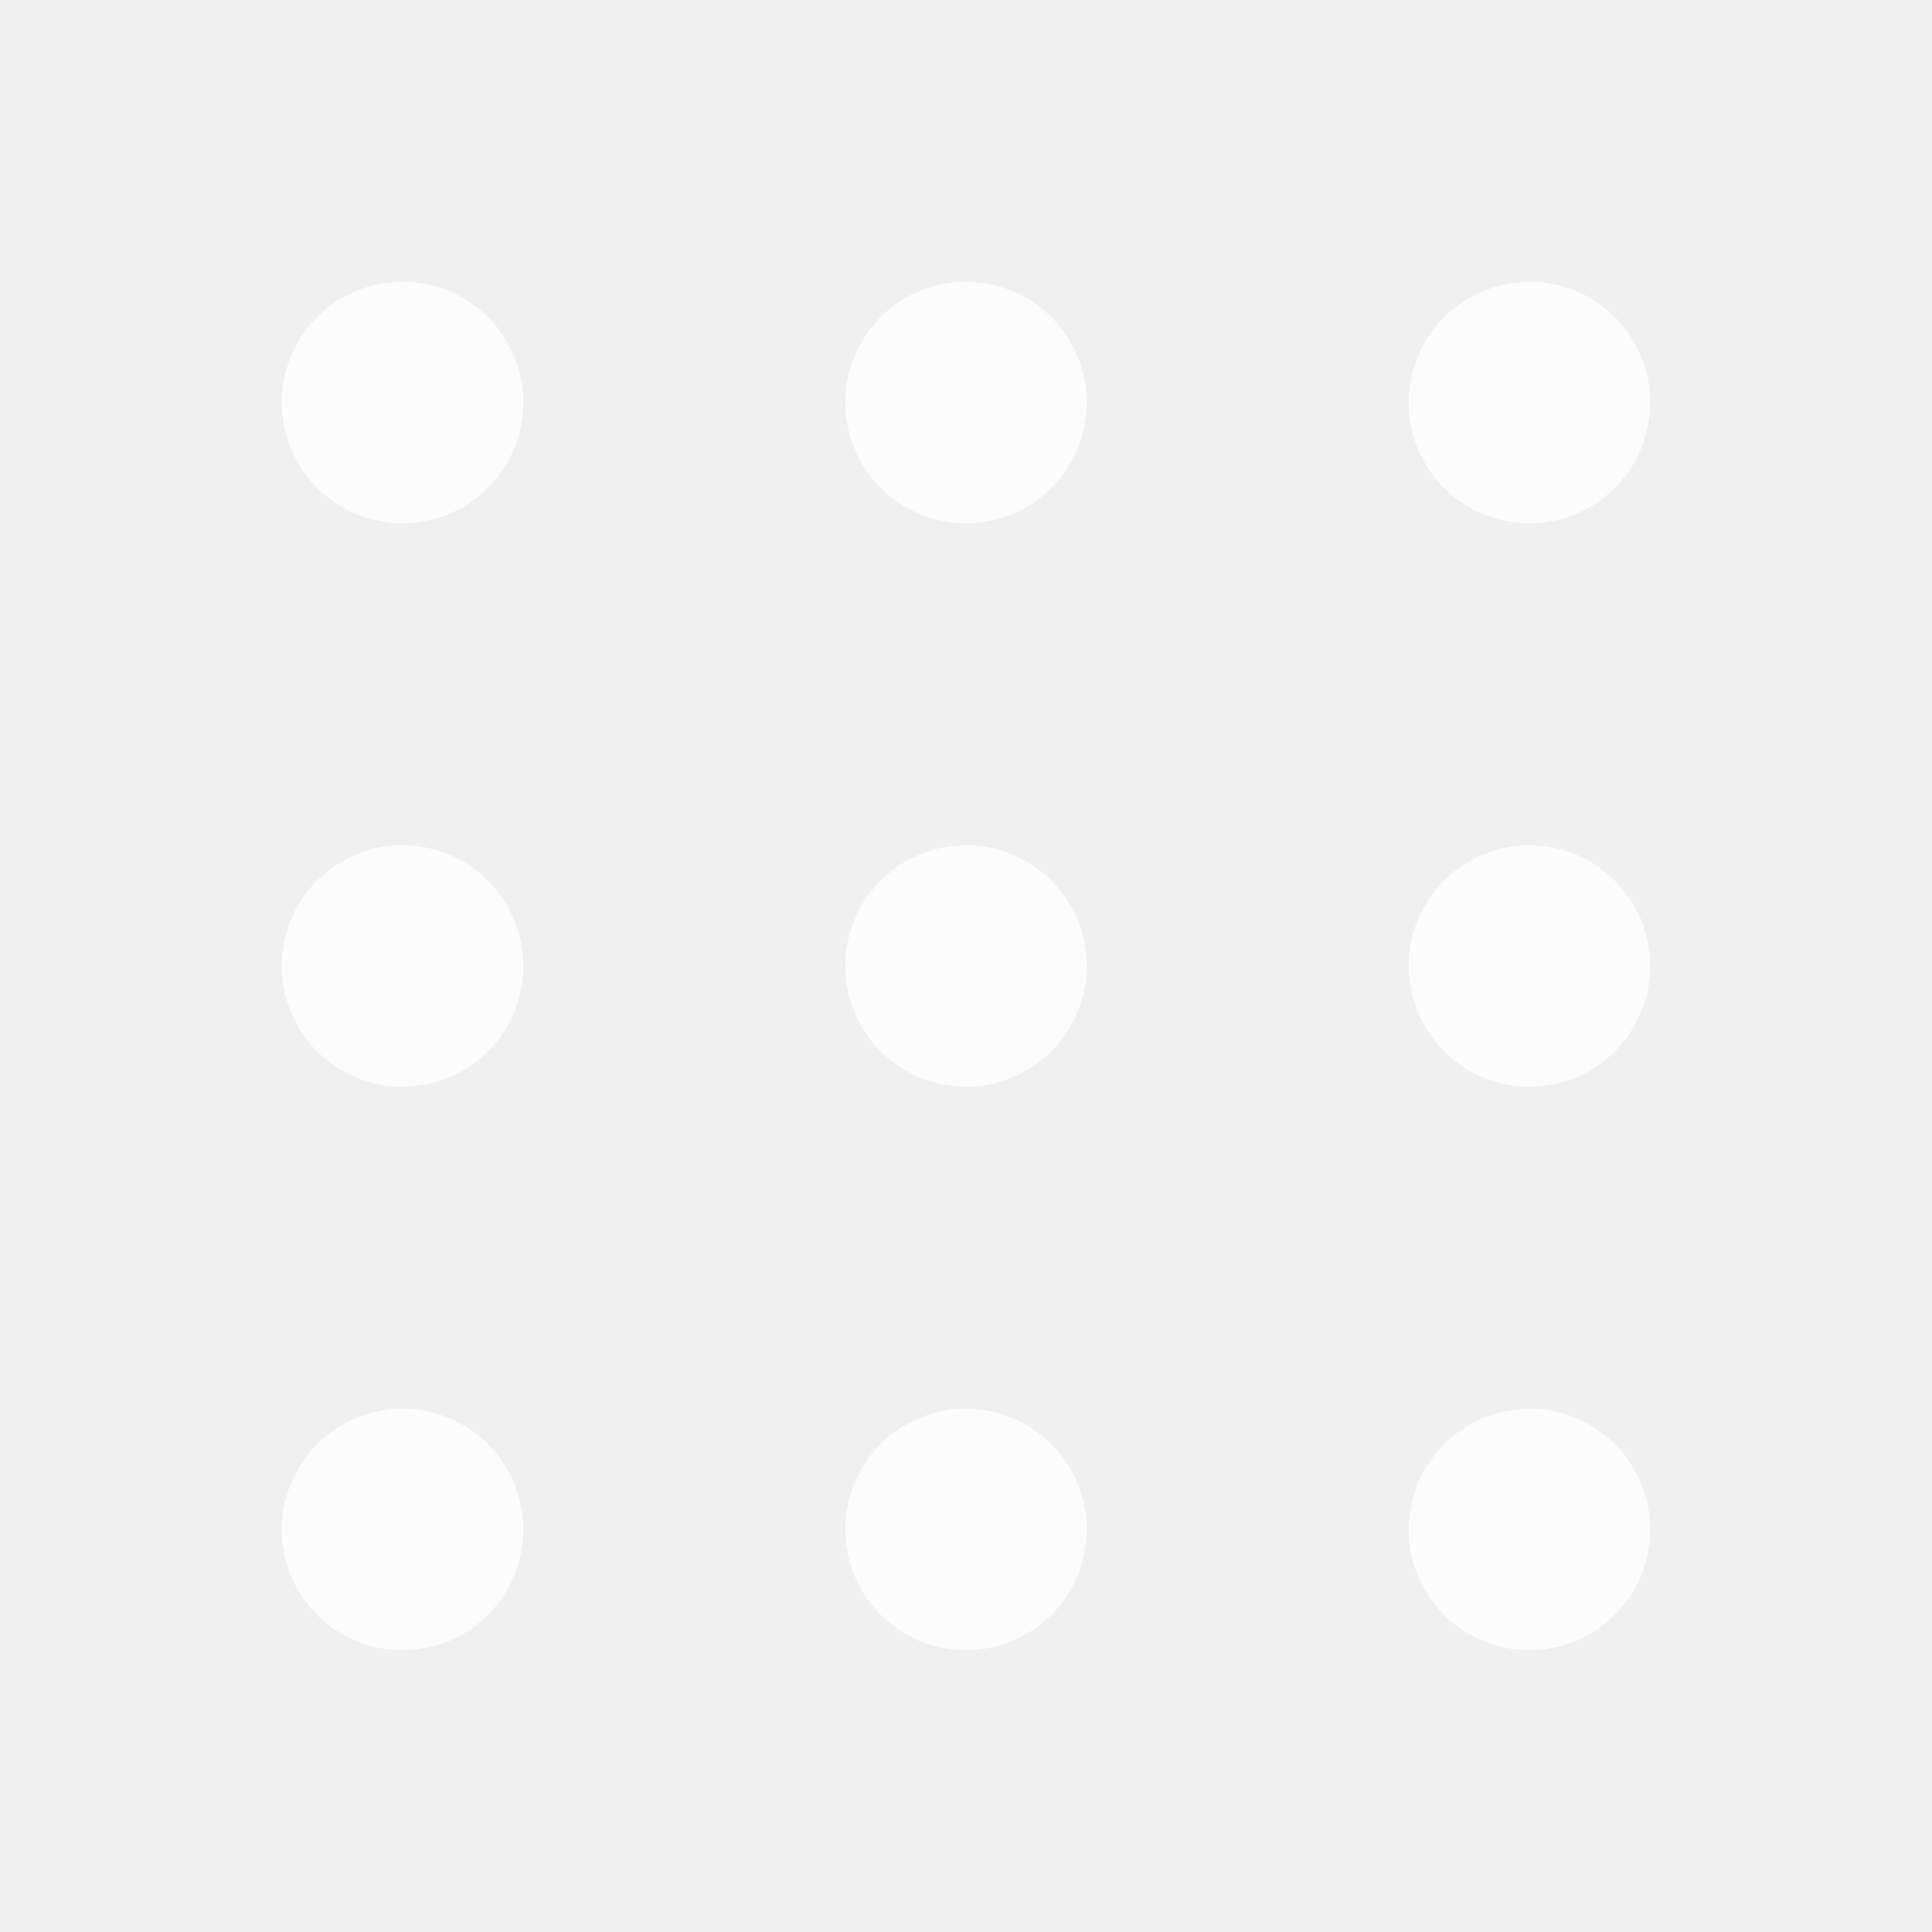
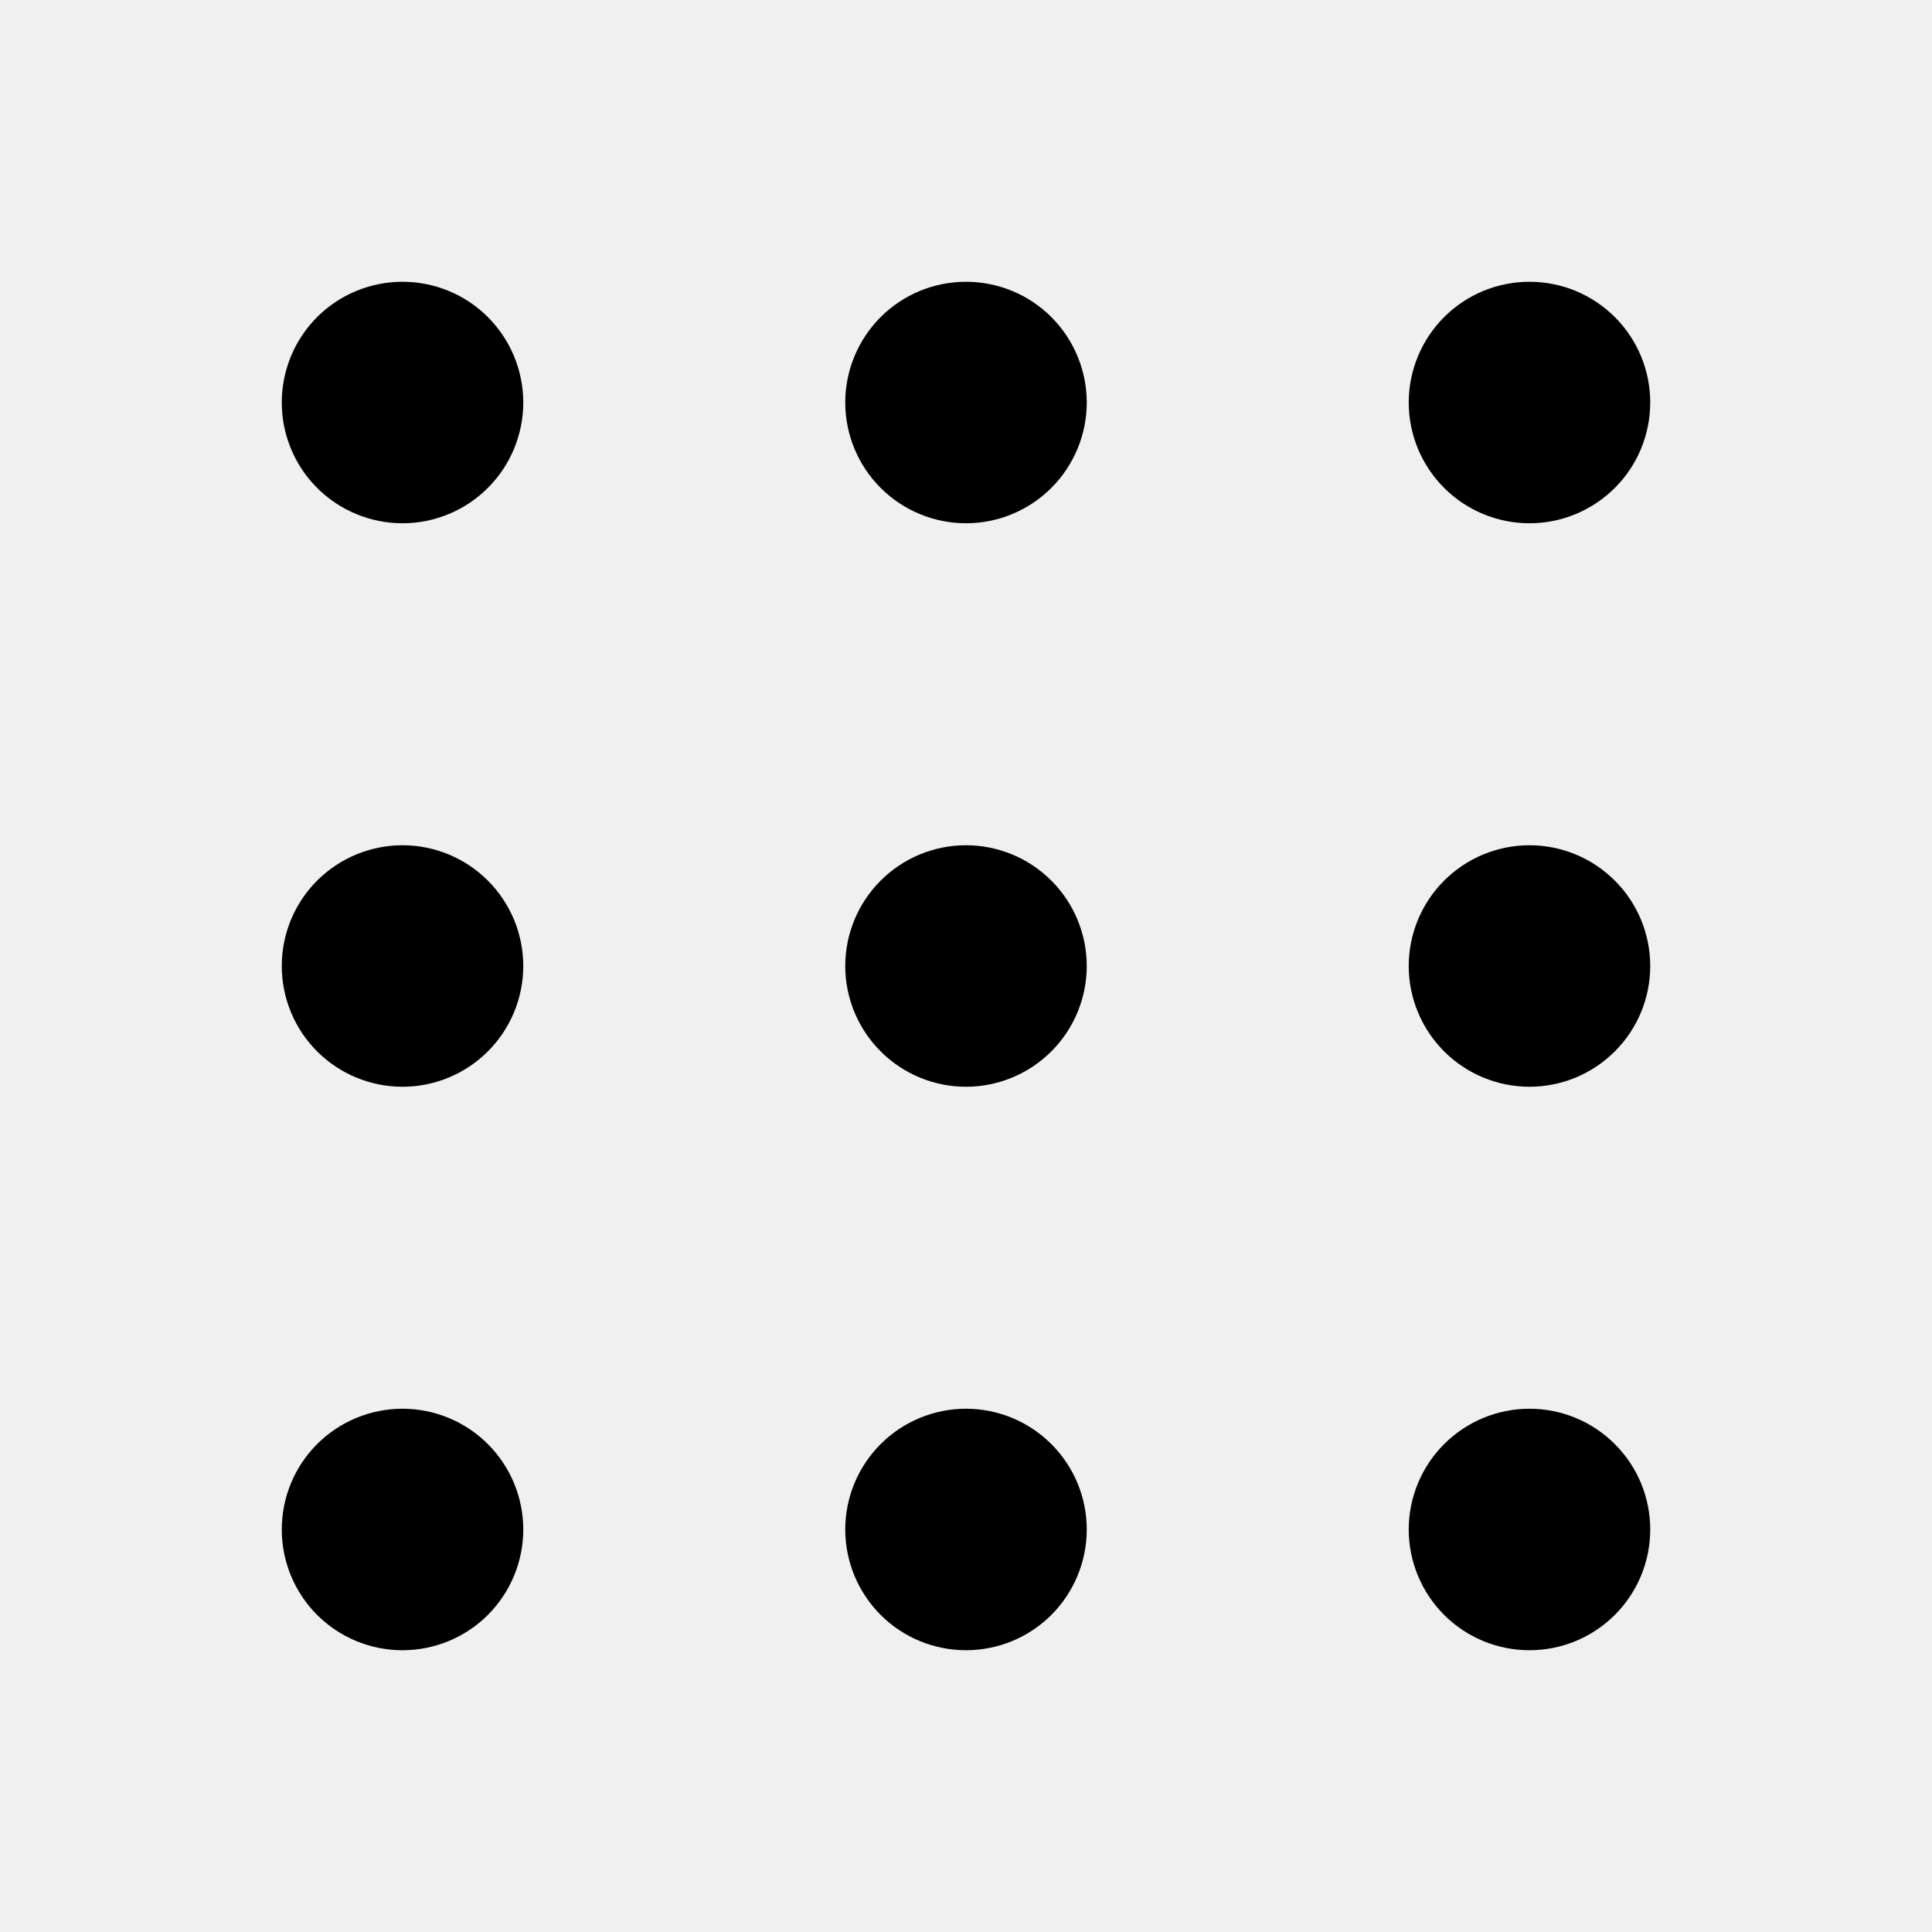
<svg xmlns="http://www.w3.org/2000/svg" viewBox="0 0 32 32" fill="none">
-   <path d="M16 23.333C16.53 23.333 17.039 23.544 17.414 23.919C17.789 24.294 18 24.803 18 25.333C18 25.864 17.789 26.372 17.414 26.748C17.039 27.123 16.53 27.333 16 27.333C15.47 27.333 14.961 27.123 14.586 26.748C14.211 26.372 14 25.864 14 25.333C14 24.803 14.211 24.294 14.586 23.919C14.961 23.544 15.47 23.333 16 23.333ZM25.333 23.333C25.864 23.333 26.372 23.544 26.747 23.919C27.123 24.294 27.333 24.803 27.333 25.333C27.333 25.864 27.123 26.372 26.747 26.748C26.372 27.123 25.864 27.333 25.333 27.333C24.803 27.333 24.294 27.123 23.919 26.748C23.544 26.372 23.333 25.864 23.333 25.333C23.333 24.803 23.544 24.294 23.919 23.919C24.294 23.544 24.803 23.333 25.333 23.333ZM6.667 23.333C7.197 23.333 7.706 23.544 8.081 23.919C8.456 24.294 8.667 24.803 8.667 25.333C8.667 25.864 8.456 26.372 8.081 26.748C7.706 27.123 7.197 27.333 6.667 27.333C6.136 27.333 5.627 27.123 5.252 26.748C4.877 26.372 4.667 25.864 4.667 25.333C4.667 24.803 4.877 24.294 5.252 23.919C5.627 23.544 6.136 23.333 6.667 23.333ZM16 14C16.53 14 17.039 14.211 17.414 14.586C17.789 14.961 18 15.47 18 16C18 16.53 17.789 17.039 17.414 17.414C17.039 17.789 16.53 18 16 18C15.47 18 14.961 17.789 14.586 17.414C14.211 17.039 14 16.53 14 16C14 15.47 14.211 14.961 14.586 14.586C14.961 14.211 15.47 14 16 14ZM25.333 14C25.864 14 26.372 14.211 26.747 14.586C27.123 14.961 27.333 15.47 27.333 16C27.333 16.53 27.123 17.039 26.747 17.414C26.372 17.789 25.864 18 25.333 18C24.803 18 24.294 17.789 23.919 17.414C23.544 17.039 23.333 16.53 23.333 16C23.333 15.47 23.544 14.961 23.919 14.586C24.294 14.211 24.803 14 25.333 14ZM6.667 14C7.197 14 7.706 14.211 8.081 14.586C8.456 14.961 8.667 15.47 8.667 16C8.667 16.53 8.456 17.039 8.081 17.414C7.706 17.789 7.197 18 6.667 18C6.136 18 5.627 17.789 5.252 17.414C4.877 17.039 4.667 16.53 4.667 16C4.667 15.47 4.877 14.961 5.252 14.586C5.627 14.211 6.136 14 6.667 14ZM16 4.667C16.53 4.667 17.039 4.877 17.414 5.252C17.789 5.628 18 6.136 18 6.667C18 7.197 17.789 7.706 17.414 8.081C17.039 8.456 16.53 8.667 16 8.667C15.47 8.667 14.961 8.456 14.586 8.081C14.211 7.706 14 7.197 14 6.667C14 6.136 14.211 5.628 14.586 5.252C14.961 4.877 15.47 4.667 16 4.667ZM25.333 4.667C25.864 4.667 26.372 4.877 26.747 5.252C27.123 5.628 27.333 6.136 27.333 6.667C27.333 7.197 27.123 7.706 26.747 8.081C26.372 8.456 25.864 8.667 25.333 8.667C24.803 8.667 24.294 8.456 23.919 8.081C23.544 7.706 23.333 7.197 23.333 6.667C23.333 6.136 23.544 5.628 23.919 5.252C24.294 4.877 24.803 4.667 25.333 4.667ZM6.667 4.667C7.197 4.667 7.706 4.877 8.081 5.252C8.456 5.628 8.667 6.136 8.667 6.667C8.667 7.197 8.456 7.706 8.081 8.081C7.706 8.456 7.197 8.667 6.667 8.667C6.136 8.667 5.627 8.456 5.252 8.081C4.877 7.706 4.667 7.197 4.667 6.667C4.667 6.136 4.877 5.628 5.252 5.252C5.627 4.877 6.136 4.667 6.667 4.667Z" fill="white" fill-opacity="0.8" />
+   <path d="M16 23.333C16.53 23.333 17.039 23.544 17.414 23.919C17.789 24.294 18 24.803 18 25.333C18 25.864 17.789 26.372 17.414 26.748C17.039 27.123 16.53 27.333 16 27.333C15.47 27.333 14.961 27.123 14.586 26.748C14.211 26.372 14 25.864 14 25.333C14 24.803 14.211 24.294 14.586 23.919C14.961 23.544 15.47 23.333 16 23.333ZM25.333 23.333C25.864 23.333 26.372 23.544 26.747 23.919C27.123 24.294 27.333 24.803 27.333 25.333C27.333 25.864 27.123 26.372 26.747 26.748C26.372 27.123 25.864 27.333 25.333 27.333C24.803 27.333 24.294 27.123 23.919 26.748C23.544 26.372 23.333 25.864 23.333 25.333C23.333 24.803 23.544 24.294 23.919 23.919C24.294 23.544 24.803 23.333 25.333 23.333ZM6.667 23.333C7.197 23.333 7.706 23.544 8.081 23.919C8.456 24.294 8.667 24.803 8.667 25.333C8.667 25.864 8.456 26.372 8.081 26.748C7.706 27.123 7.197 27.333 6.667 27.333C6.136 27.333 5.627 27.123 5.252 26.748C4.877 26.372 4.667 25.864 4.667 25.333C4.667 24.803 4.877 24.294 5.252 23.919C5.627 23.544 6.136 23.333 6.667 23.333ZM16 14C16.53 14 17.039 14.211 17.414 14.586C17.789 14.961 18 15.47 18 16C18 16.53 17.789 17.039 17.414 17.414C17.039 17.789 16.53 18 16 18C15.47 18 14.961 17.789 14.586 17.414C14.211 17.039 14 16.53 14 16C14 15.47 14.211 14.961 14.586 14.586C14.961 14.211 15.47 14 16 14ZM25.333 14C25.864 14 26.372 14.211 26.747 14.586C27.123 14.961 27.333 15.47 27.333 16C27.333 16.53 27.123 17.039 26.747 17.414C26.372 17.789 25.864 18 25.333 18C24.803 18 24.294 17.789 23.919 17.414C23.544 17.039 23.333 16.53 23.333 16C23.333 15.47 23.544 14.961 23.919 14.586C24.294 14.211 24.803 14 25.333 14ZM6.667 14C7.197 14 7.706 14.211 8.081 14.586C8.456 14.961 8.667 15.47 8.667 16C8.667 16.53 8.456 17.039 8.081 17.414C7.706 17.789 7.197 18 6.667 18C6.136 18 5.627 17.789 5.252 17.414C4.877 17.039 4.667 16.53 4.667 16C4.667 15.47 4.877 14.961 5.252 14.586C5.627 14.211 6.136 14 6.667 14ZM16 4.667C16.53 4.667 17.039 4.877 17.414 5.252C17.789 5.628 18 6.136 18 6.667C18 7.197 17.789 7.706 17.414 8.081C17.039 8.456 16.53 8.667 16 8.667C15.47 8.667 14.961 8.456 14.586 8.081C14.211 7.706 14 7.197 14 6.667C14 6.136 14.211 5.628 14.586 5.252C14.961 4.877 15.47 4.667 16 4.667ZM25.333 4.667C25.864 4.667 26.372 4.877 26.747 5.252C27.123 5.628 27.333 6.136 27.333 6.667C27.333 7.197 27.123 7.706 26.747 8.081C26.372 8.456 25.864 8.667 25.333 8.667C24.803 8.667 24.294 8.456 23.919 8.081C23.544 7.706 23.333 7.197 23.333 6.667C23.333 6.136 23.544 5.628 23.919 5.252C24.294 4.877 24.803 4.667 25.333 4.667ZM6.667 4.667C7.197 4.667 7.706 4.877 8.081 5.252C8.456 5.628 8.667 6.136 8.667 6.667C8.667 7.197 8.456 7.706 8.081 8.081C7.706 8.456 7.197 8.667 6.667 8.667C6.136 8.667 5.627 8.456 5.252 8.081C4.877 7.706 4.667 7.197 4.667 6.667C4.667 6.136 4.877 5.628 5.252 5.252C5.627 4.877 6.136 4.667 6.667 4.667Z" fill="currentColor" />
</svg>
